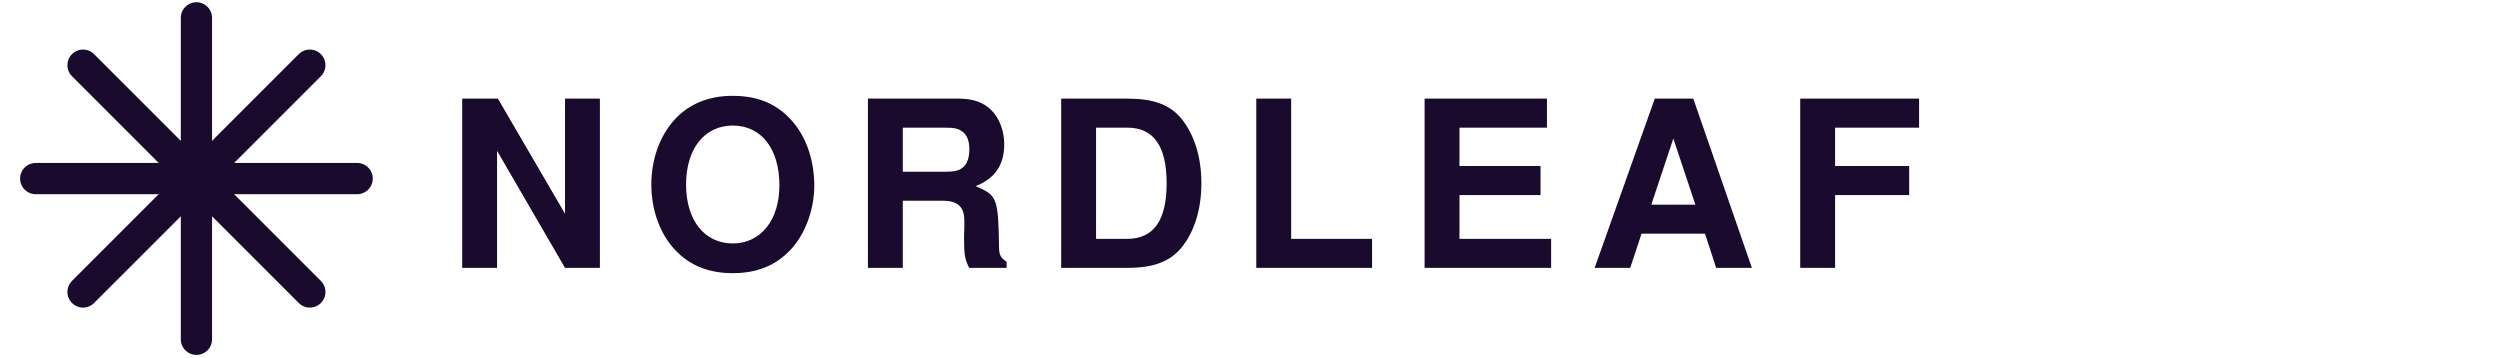
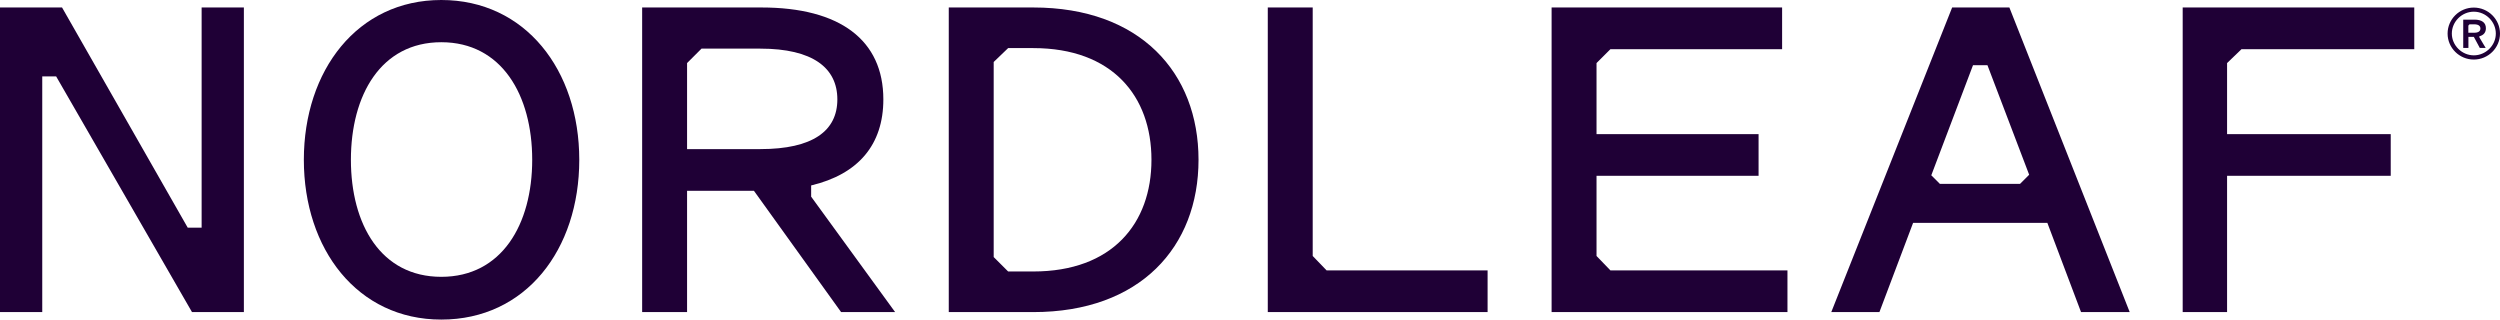
- <svg xmlns="http://www.w3.org/2000/svg" viewBox="0 0 280 40" fill="none">
-   <g transform="translate(4, 2)">
-     <line x1="18" y1="0" x2="18" y2="36" stroke="#1a0a2e" stroke-width="3.5" stroke-linecap="round" />
-     <line x1="0" y1="18" x2="36" y2="18" stroke="#1a0a2e" stroke-width="3.5" stroke-linecap="round" />
-     <line x1="5.3" y1="5.3" x2="30.7" y2="30.7" stroke="#1a0a2e" stroke-width="3.5" stroke-linecap="round" />
-     <line x1="30.7" y1="5.3" x2="5.3" y2="30.7" stroke="#1a0a2e" stroke-width="3.5" stroke-linecap="round" />
-   </g>
-   <text x="50" y="30" font-family="'Helvetica Neue', Helvetica, Arial, sans-serif" font-size="26" font-weight="600" letter-spacing="3" fill="#1a0a2e">NORDLEAF</text>
+ <svg xmlns="http://www.w3.org/2000/svg" width="618" height="79" viewBox="0 0 618 79" fill="none">
+   <path d="M47.462 77.15L13.882 18.891H10.444V77.15H0V1.849H15.336L46.404 56.278H49.842V1.849H60.286V77.15H47.462Z" fill="#1F0036" />
+   <path d="M109.087 79C88.331 79 75.11 61.562 75.11 39.5C75.11 17.438 88.331 0 109.087 0C129.843 0 143.196 17.306 143.196 39.5C143.196 61.694 129.976 79 109.087 79ZM109.087 10.437C94.148 10.437 86.744 23.515 86.744 39.5C86.744 55.485 94.148 68.431 109.087 68.431C124.026 68.431 131.562 55.485 131.562 39.5C131.562 23.515 124.026 10.437 109.087 10.437Z" fill="#1F0036" />
+   <path d="M169.844 77.15H158.739V1.849H188.221C207.655 1.849 218.364 9.908 218.364 24.572C218.364 35.801 212.15 43.067 200.516 45.841V48.615L221.273 77.15H207.92L186.37 47.162H169.844V77.15ZM173.414 12.022L169.844 15.589V36.858H187.957C200.913 36.858 206.994 32.366 206.994 24.572C206.994 16.778 200.913 12.022 187.957 12.022H173.414Z" fill="#1F0036" />
+   <path d="M234.535 77.15V1.849H255.423C281.865 1.849 296.275 17.967 296.275 39.5C296.275 61.033 281.865 77.15 255.423 77.15H234.535ZM245.64 63.544L249.21 67.11H255.423C274.99 67.11 284.641 55.221 284.641 39.5C284.641 23.779 274.99 11.89 255.423 11.89H249.21L245.64 15.324V63.544Z" fill="#1F0036" />
+   <path d="M327.939 66.846H367.733V77.15H313.396V1.849H324.501V63.279L327.939 66.846Z" fill="#1F0036" />
+   <path d="M398.099 66.846H441.859V77.15H383.556V1.849H440.537V12.154H398.099L394.662 15.589V33.159H434.72V43.463H394.662V63.279L398.099 66.846Z" fill="#1F0036" />
+   <path d="M506.104 55.089H472.92L464.591 77.15H452.692L482.571 1.849H496.717L526.463 77.15H514.433L506.104 55.089ZM499.361 45.445L501.609 43.199L491.296 16.117H487.727L477.415 43.331L479.53 45.445H499.361Z" fill="#1F0036" />
+   <path d="M539.56 77.15V1.849H596.806V12.154H554.103L550.533 15.589V33.159H590.989V43.463H550.533V77.15H539.56Z" fill="#1F0036" />
+   <path d="M611.522 1.874C615.083 1.874 618 4.764 618 8.298C618 11.832 615.083 14.722 611.522 14.722C607.961 14.722 605.044 11.832 605.044 8.298C605.044 4.764 607.961 1.874 611.522 1.874ZM606.093 8.298C606.093 11.229 608.589 13.681 611.53 13.681C614.472 13.681 616.967 11.229 616.967 8.298C616.967 5.367 614.497 2.89 611.53 2.89C608.564 2.89 606.093 5.342 606.093 8.298ZM608.911 11.857V4.855H611.712C613.513 4.855 614.513 5.598 614.513 6.977C614.513 8.017 613.959 8.711 612.894 8.967V9.223L614.464 11.857H613.009L611.53 9.107H610.192V11.857H608.911ZM610.456 6.011L610.175 6.333V8.092H611.629C612.67 8.092 613.158 7.695 613.158 7.051C613.158 6.407 612.67 6.011 611.629 6.011H610.448H610.456Z" fill="#1F0036" />
</svg>
